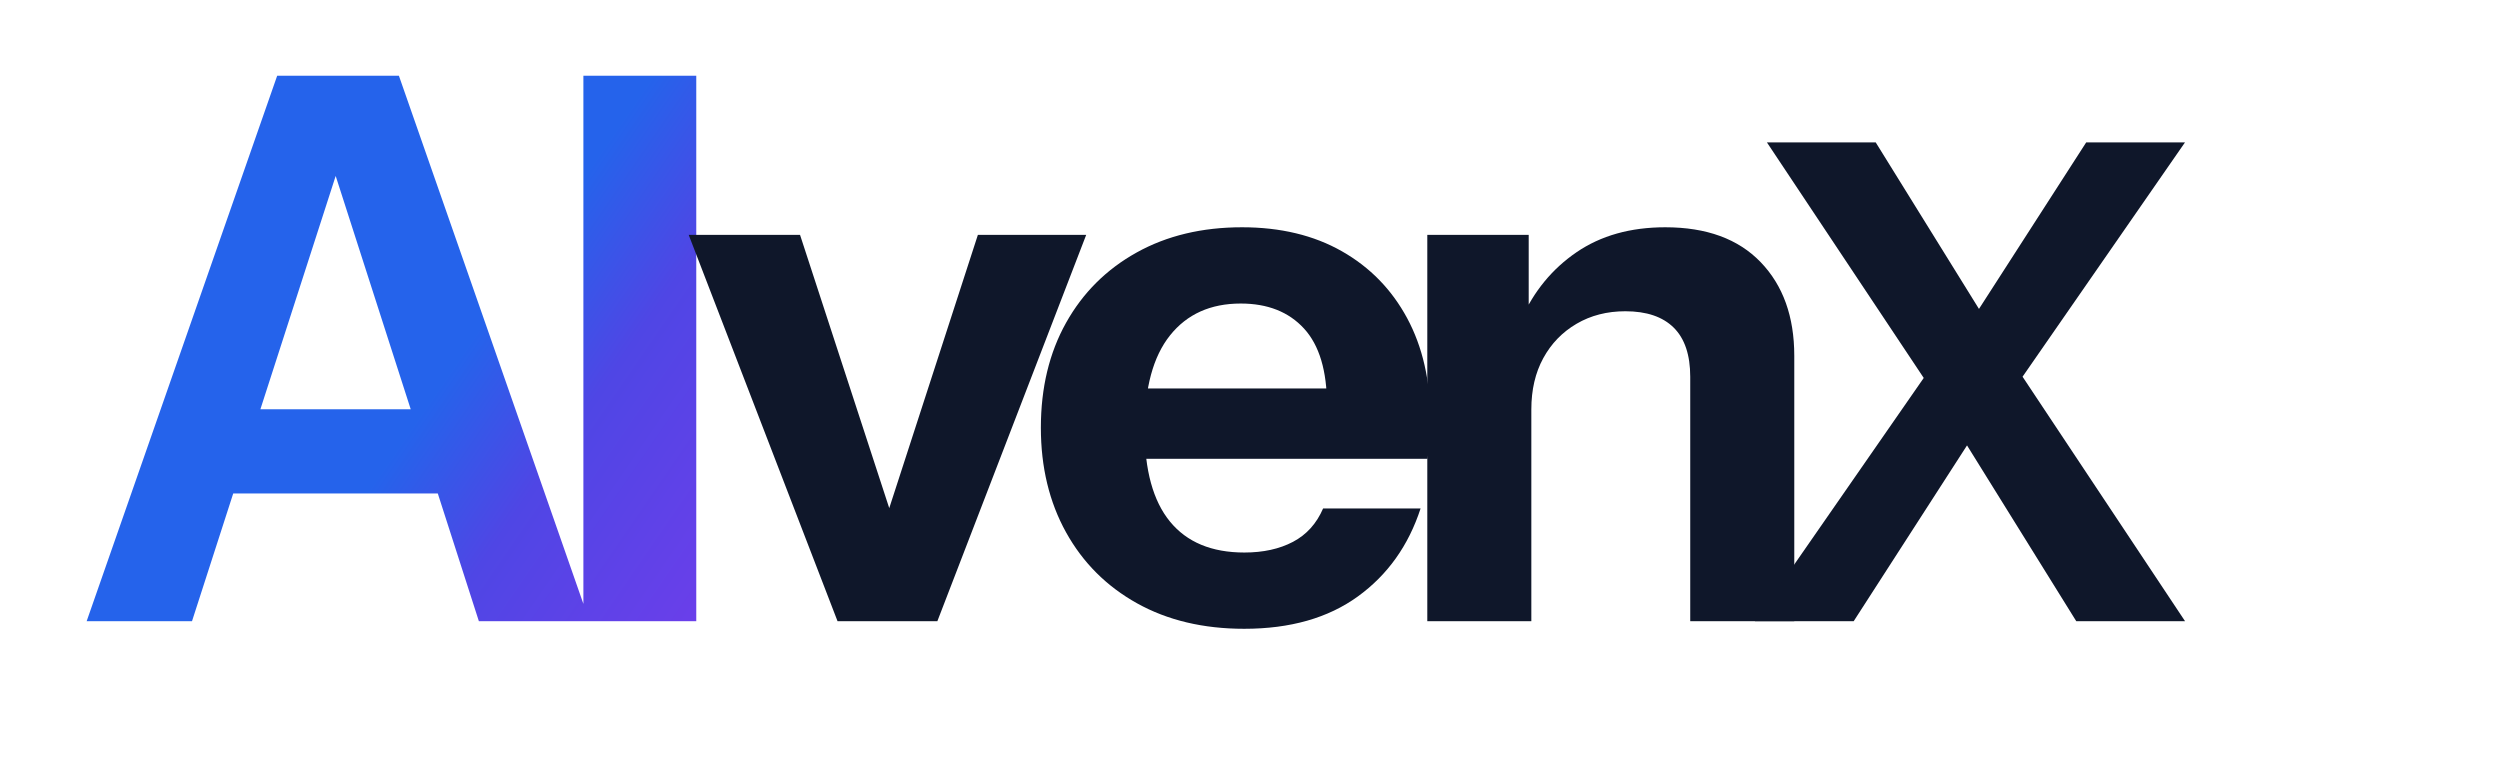
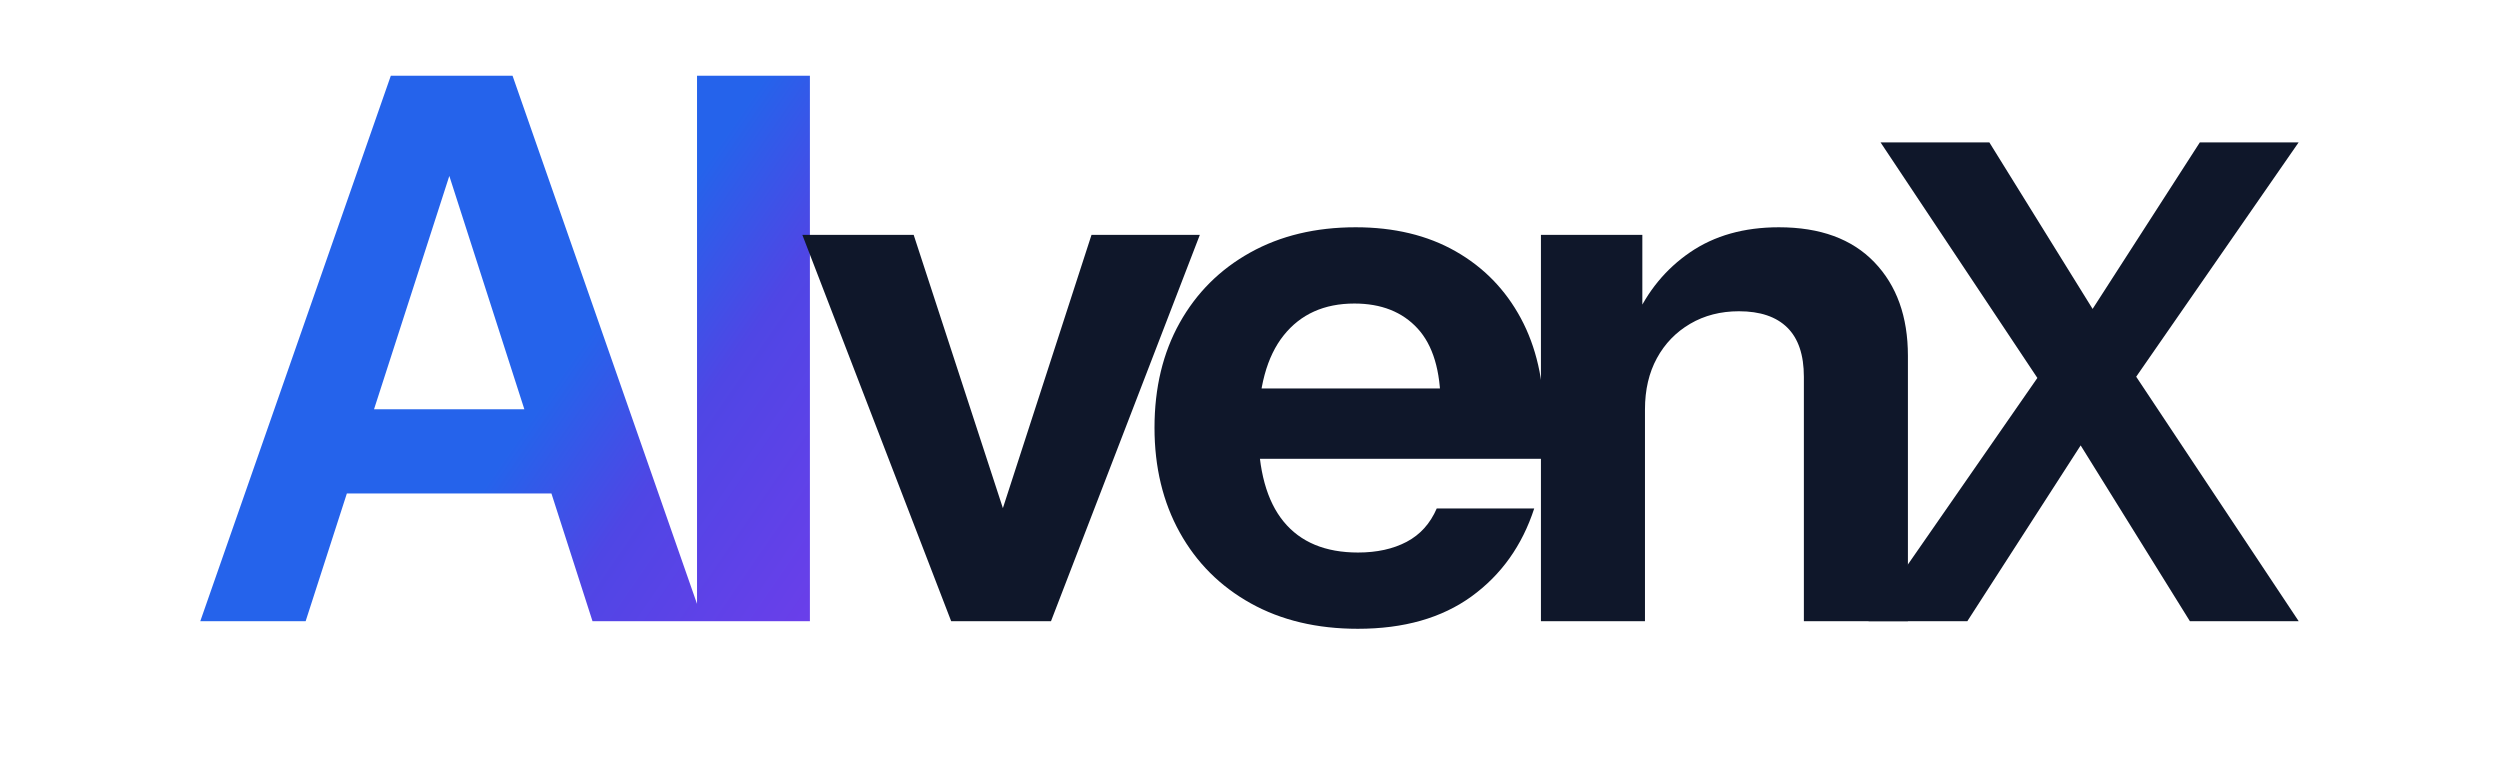
- <svg xmlns="http://www.w3.org/2000/svg" viewBox="0 0 330 100" role="img" aria-labelledby="title desc">
+ <svg xmlns="http://www.w3.org/2000/svg" viewBox="-15 0 330 100" role="img" aria-labelledby="title desc">
  <style>
    .accent { fill: url(#brand-gradient); }
    .name { fill: #0f172a; }
    .gradient-start { stop-color: #2563eb; }
    .gradient-mid { stop-color: #4f46e5; }
    .gradient-end { stop-color: #7c3aed; }
    @media (prefers-color-scheme: dark) {
      .name { fill: #e7edf6; }
      .gradient-start { stop-color: #60a5fa; }
      .gradient-mid { stop-color: #818cf8; }
      .gradient-end { stop-color: #a78bfa; }
    }
  </style>
  <defs>
    <linearGradient id="brand-gradient" gradientUnits="userSpaceOnUse" x1="0" y1="720" x2="1050" y2="0">
      <stop class="gradient-start" offset="0%" stop-color="#2563eb" />
      <stop class="gradient-start" offset="50%" stop-color="#2563eb" />
      <stop class="gradient-mid" offset="64%" stop-color="#4f46e5" />
      <stop class="gradient-end" offset="100%" stop-color="#7c3aed" />
    </linearGradient>
    <path id="brand-A" d="M25 0 276.503 720H396.405L164.069 0ZM542.742 0 311.197 720H437.196L688.699 0ZM157.918 279.806H545.976V168.668H157.918Z" />
    <path id="brand-l" d="M58.667 0V720H207.667V0Z" />
    <path id="brand-Al" d="M25 0 276.503 720H396.405L164.069 0ZM542.742 0 311.197 720H437.196L688.699 0ZM157.918 279.806H545.976V168.668H157.918ZM680.699 0V720H829.699V0Z" />
    <path id="brand-v" d="M198.96 0 2.472 510H149.443L302.723 40.472H231.931L384.211 510H527.196L330.708 0Z" />
    <path id="brand-e" d="M291.779 -10Q210.737 -10 150.334 23.625Q89.931 57.25 56.639 117.236Q23.348 177.222 23.348 255.417Q23.348 334.472 56.619 393.937Q89.89 453.403 149.786 486.701Q209.682 520 288.848 520Q364.96 520 420.627 488.382Q476.294 456.764 506.863 399.972Q537.433 343.181 537.433 265.958Q537.433 251.181 536.558 238.59Q535.683 226 533.711 214.389H106.194V307.236H427.184L401.017 285.125Q401.003 353.236 370.732 386.285Q340.46 419.334 287.182 419.334Q227.431 419.334 193.875 377.348Q160.319 335.361 160.319 253.278Q160.319 172.333 193.792 131.5Q227.264 90.666 292.001 90.666Q329.363 90.666 356.169 104.784Q382.975 118.902 395.906 148.861H524.585Q500.668 75.347 441.752 32.673Q382.835 -10 291.779 -10Z" />
    <path id="brand-n" d="M62.001 0V510H195.861V392H199.333V0ZM409.087 0V322.597Q409.087 365.972 387.232 387.556Q365.378 409.14 323.405 409.14Q287.21 409.14 259.028 392.619Q230.847 376.098 215.09 347.236Q199.333 318.374 199.333 279.527L186.041 398.305Q210.778 454.097 258.993 487.049Q307.209 520 376.126 520Q457.737 520 502.078 473.916Q546.419 427.833 546.419 350.333V0Z" />
    <path id="brand-X" d="M505.088 0 306.808 319.098 39.917 720H203.527L389.655 419.819L668.698 0ZM327.641 421.291 519.991 720H668.559L377.363 299.959ZM361.433 296.362 170.361 0H21.792L311.711 417.693Z" />
  </defs>
  <g transform="translate(8.937 82) scale(.1 -.1)">
    <g class="accent">
      <use href="#brand-Al" x="0" />
    </g>
    <g class="name">
      <use href="#brand-v" x="817.227" />
      <use href="#brand-e" x="1261.227" />
      <g id="brand-nX-ligature">
        <use href="#brand-n" x="1732.659" />
        <use href="#brand-X" transform="translate(2207.949 0) scale(.877778)" />
      </g>
    </g>
  </g>
</svg>
